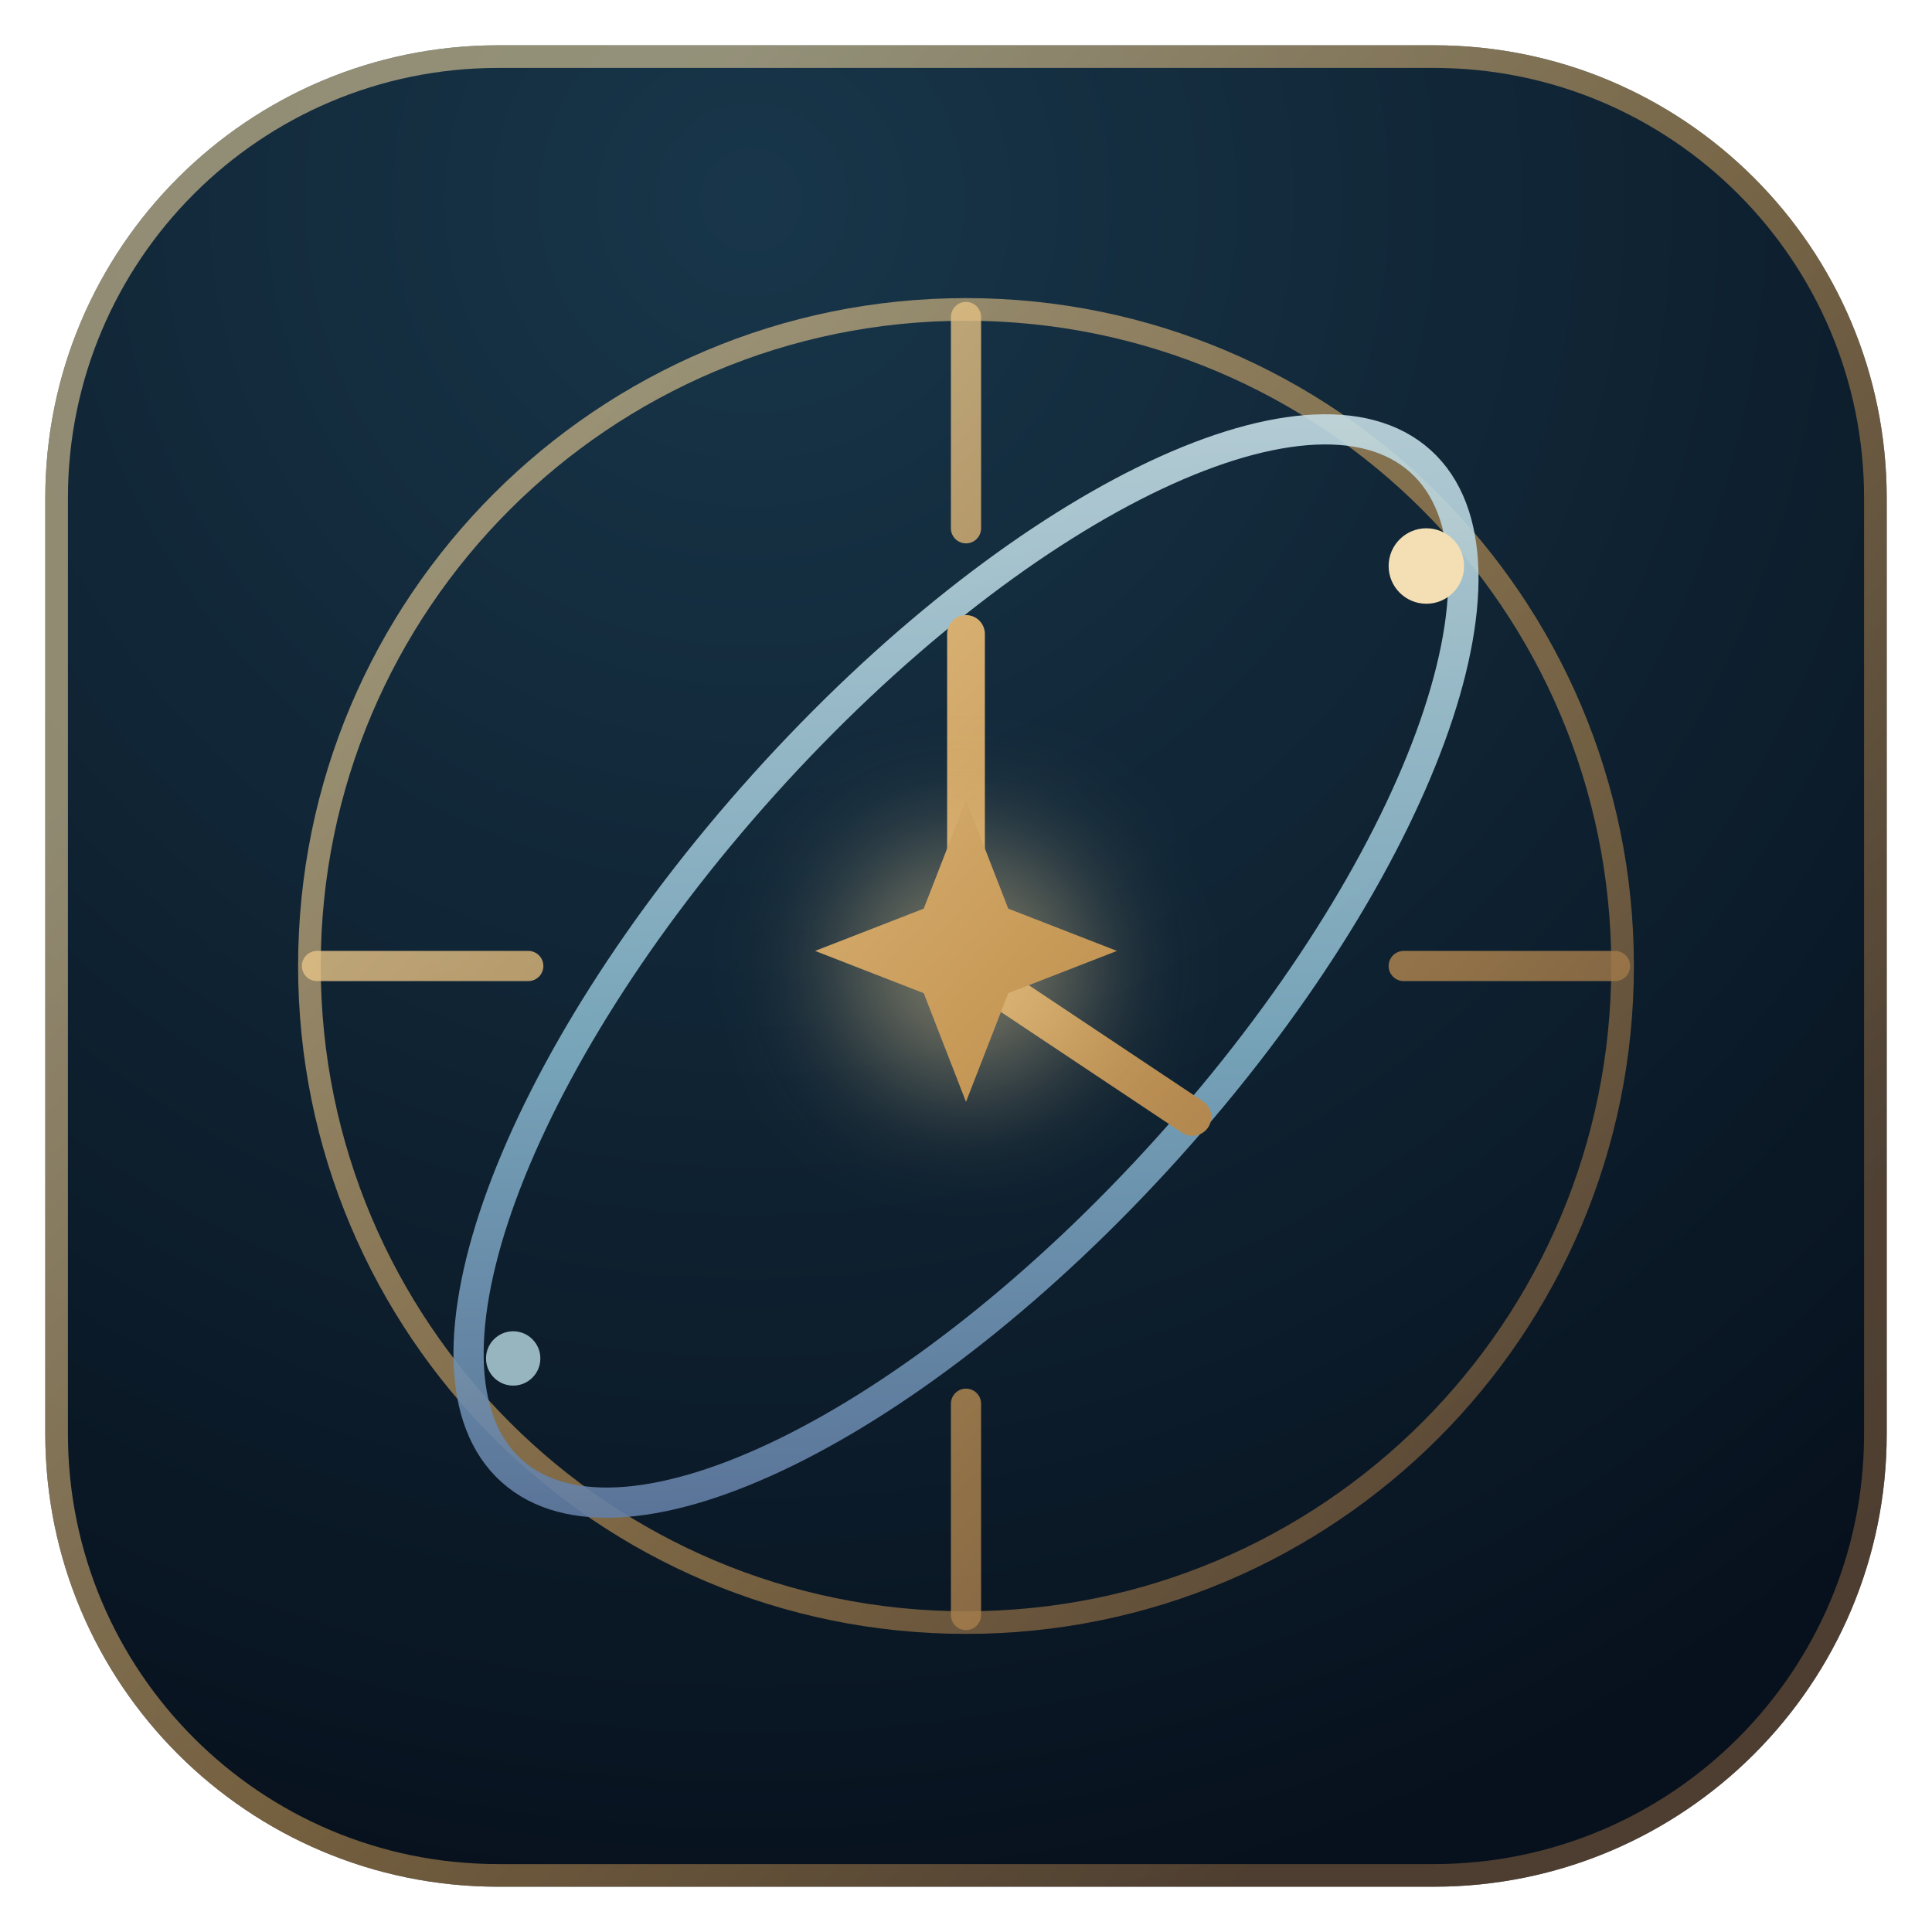
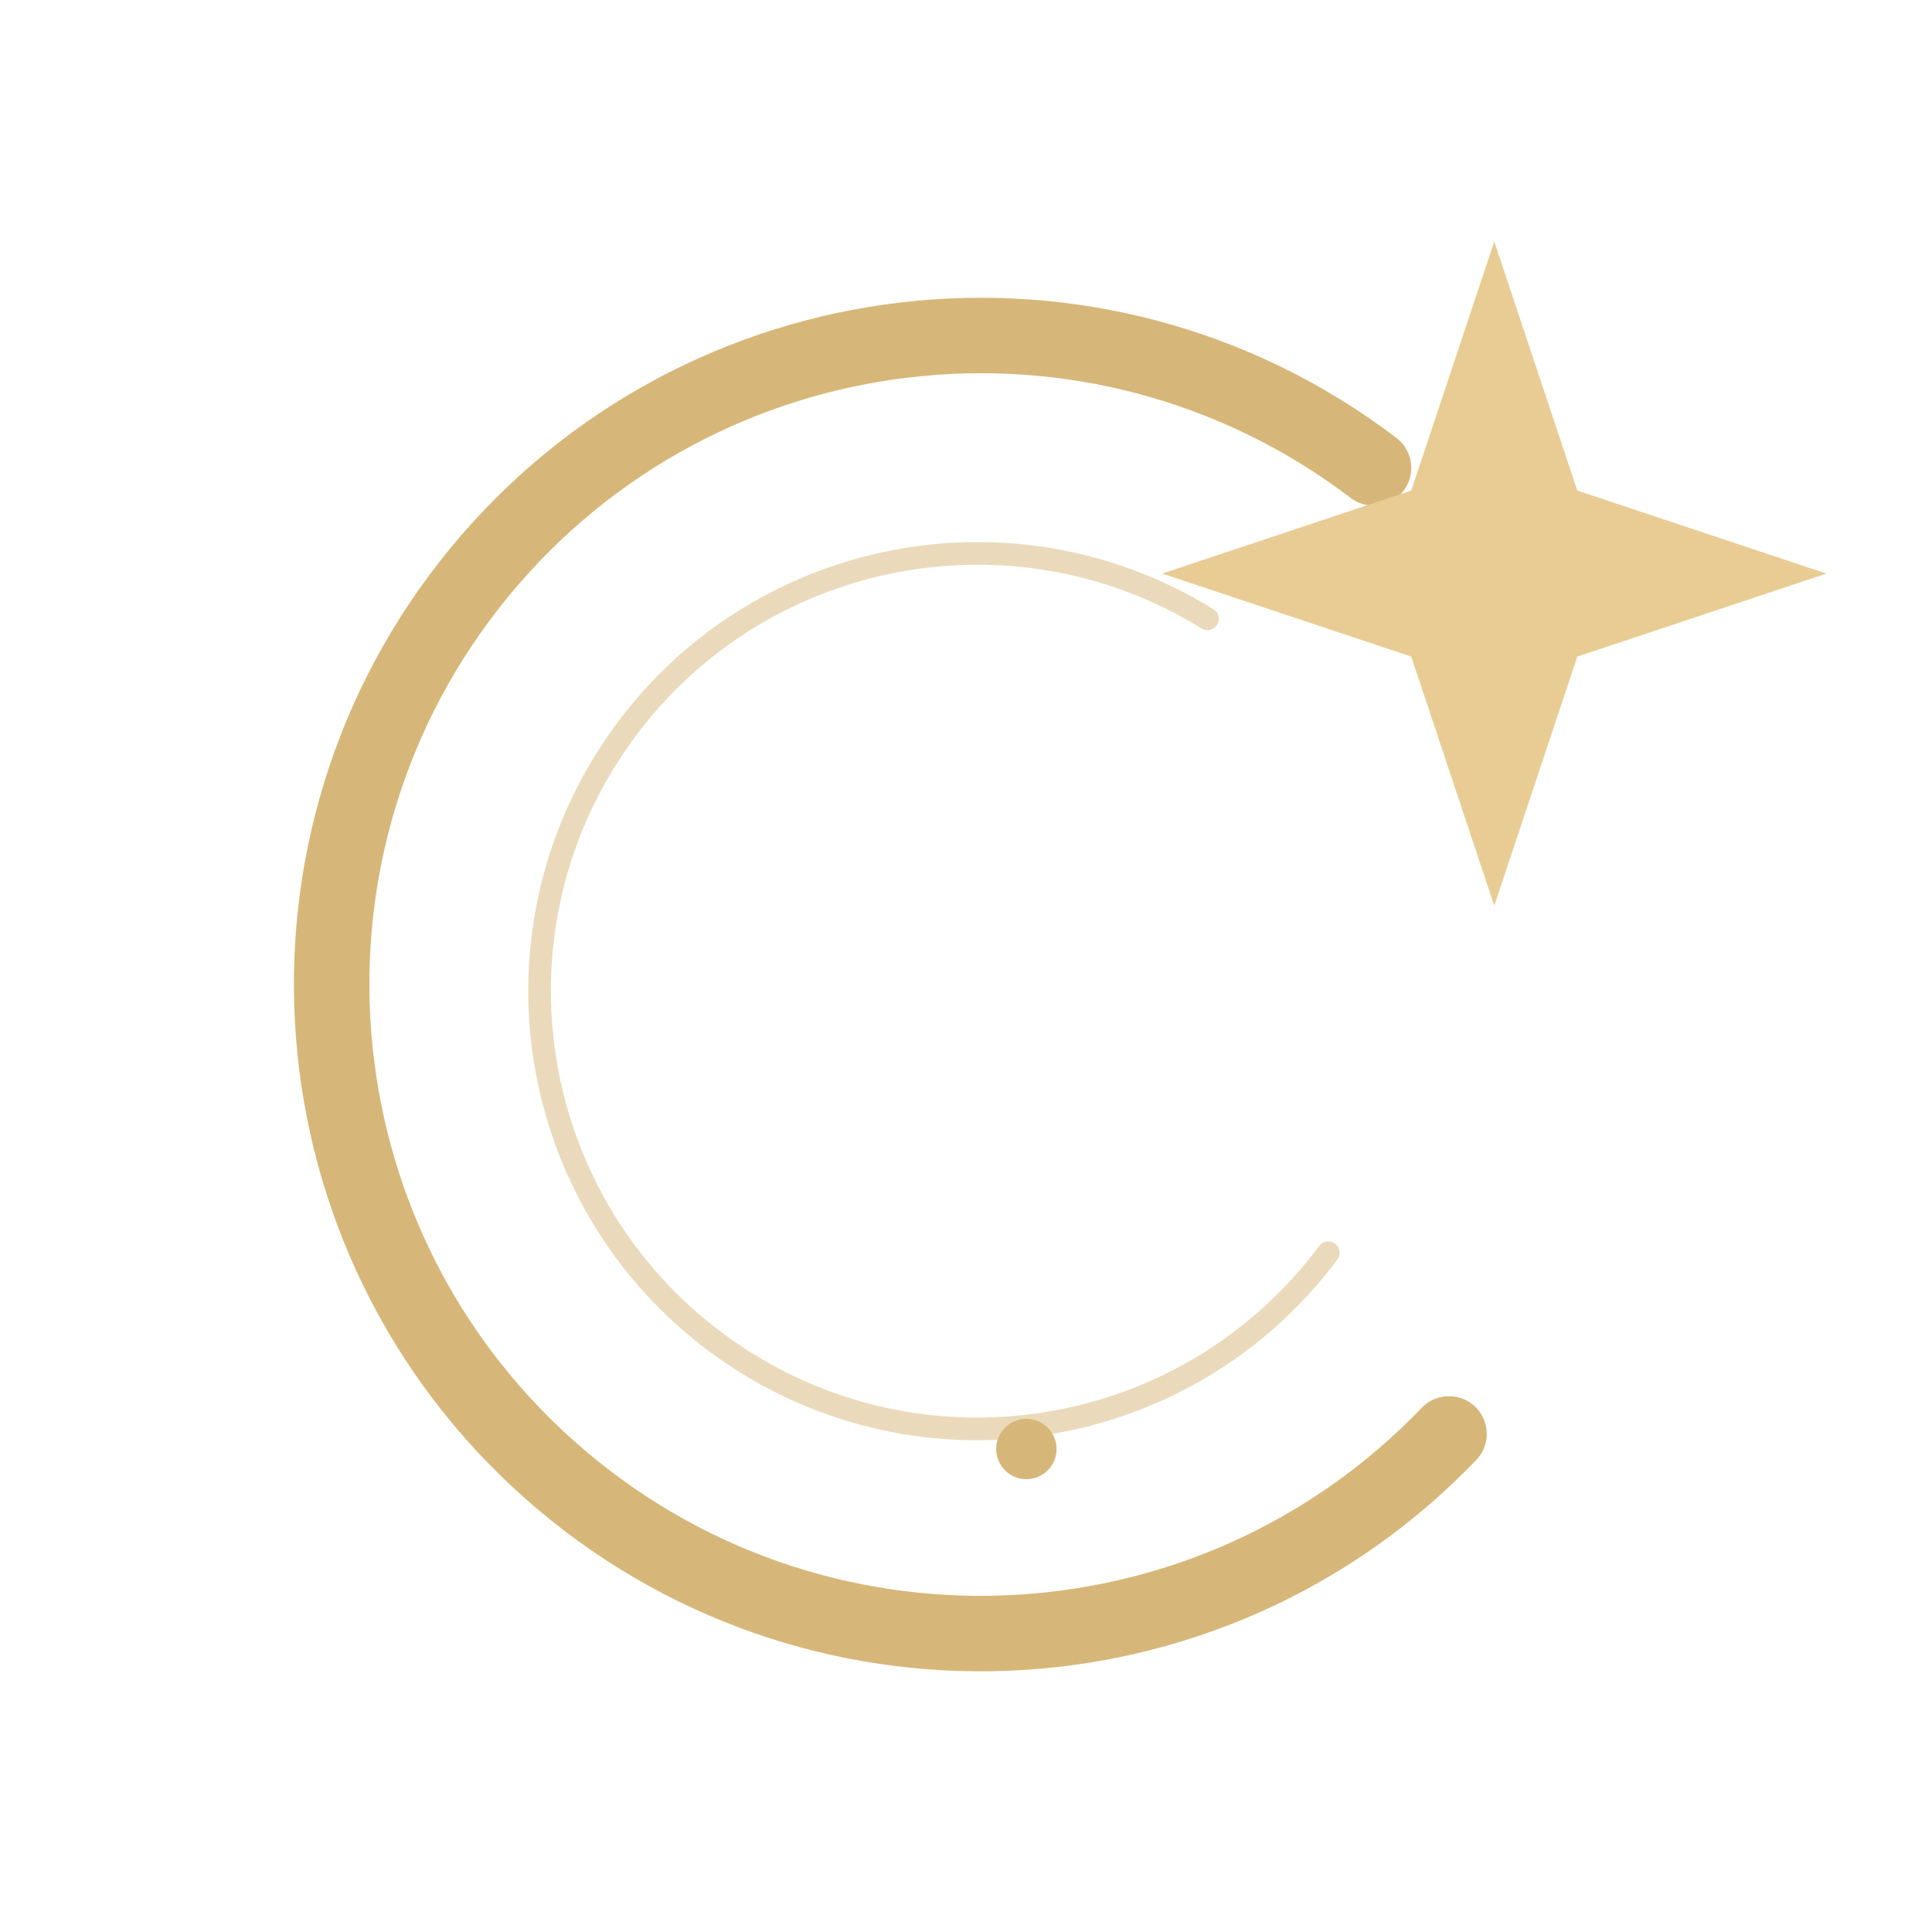
<svg xmlns="http://www.w3.org/2000/svg" viewBox="0 0 128 128" fill="none">
-   <defs>
-     <radialGradient id="field" cx="0" cy="0" r="1" gradientTransform="matrix(0 114 -114 0 50 14)" gradientUnits="userSpaceOnUse">
-       <stop stop-color="#18364a" />
-       <stop offset="1" stop-color="#07111d" />
-     </radialGradient>
-     <linearGradient id="gold" x1="25" x2="104" y1="30" y2="100" gradientUnits="userSpaceOnUse">
-       <stop stop-color="#f2d7a0" />
-       <stop offset=".52" stop-color="#c89a58" />
-       <stop offset="1" stop-color="#84613f" />
-     </linearGradient>
-     <linearGradient id="ice" x1="34" x2="98" y1="29" y2="96" gradientUnits="userSpaceOnUse">
-       <stop stop-color="#d4e7eb" />
-       <stop offset=".55" stop-color="#82b2c7" />
-       <stop offset="1" stop-color="#586b99" />
-     </linearGradient>
-     <filter id="glow" x="31" y="31" width="66" height="66" color-interpolation-filters="sRGB" filterUnits="userSpaceOnUse">
-       <feGaussianBlur stdDeviation="4" />
-     </filter>
-   </defs>
-   <rect x="3" y="3" width="122" height="122" rx="30" fill="url(#field)" />
-   <rect x="3.75" y="3.75" width="120.5" height="120.5" rx="29.25" stroke="url(#gold)" stroke-opacity=".57" stroke-width="1.5" />
-   <circle cx="64" cy="64" r="43.5" stroke="url(#gold)" stroke-opacity=".62" stroke-width="1.5" />
-   <ellipse cx="64" cy="64" stroke="url(#ice)" stroke-opacity=".9" stroke-width="2" rx="18" ry="45" transform="rotate(42 64 64)" />
-   <path d="M64 21v14m0 58v14M21 64h14m58 0h14" stroke="url(#gold)" stroke-linecap="round" stroke-opacity=".82" stroke-width="2" />
-   <path d="M64 42v22l15 10" stroke="url(#gold)" stroke-linecap="round" stroke-linejoin="round" stroke-width="2.5" />
-   <circle cx="64" cy="64" r="8" fill="#f0d49a" fill-opacity=".48" filter="url(#glow)" />
-   <path d="m64 53 2.8 7.2L74 63l-7.2 2.8L64 73l-2.8-7.2L54 63l7.2-2.8L64 53Z" fill="url(#gold)" />
-   <circle cx="94.5" cy="37.5" r="2.5" fill="#f4dfb5" />
-   <circle cx="34" cy="90" r="1.8" fill="#a7c6d0" fill-opacity=".9" />
+   <path d="M91 31a43 43 0 1 0 5 64" stroke="#d7b779" stroke-width="5" stroke-linecap="round" />
+   <path d="M80 41a29 29 0 1 0 8 42" stroke="#d7b779" stroke-opacity=".5" stroke-width="1.5" stroke-linecap="round" />
+   <path d="m99 16 5.5 16.5L121 38l-16.5 5.5L99 60l-5.5-16.5L77 38l16.5-5.5Z" fill="#e8cc93" />
+   <circle cx="68" cy="96" r="2" fill="#d7b779" />
</svg>
